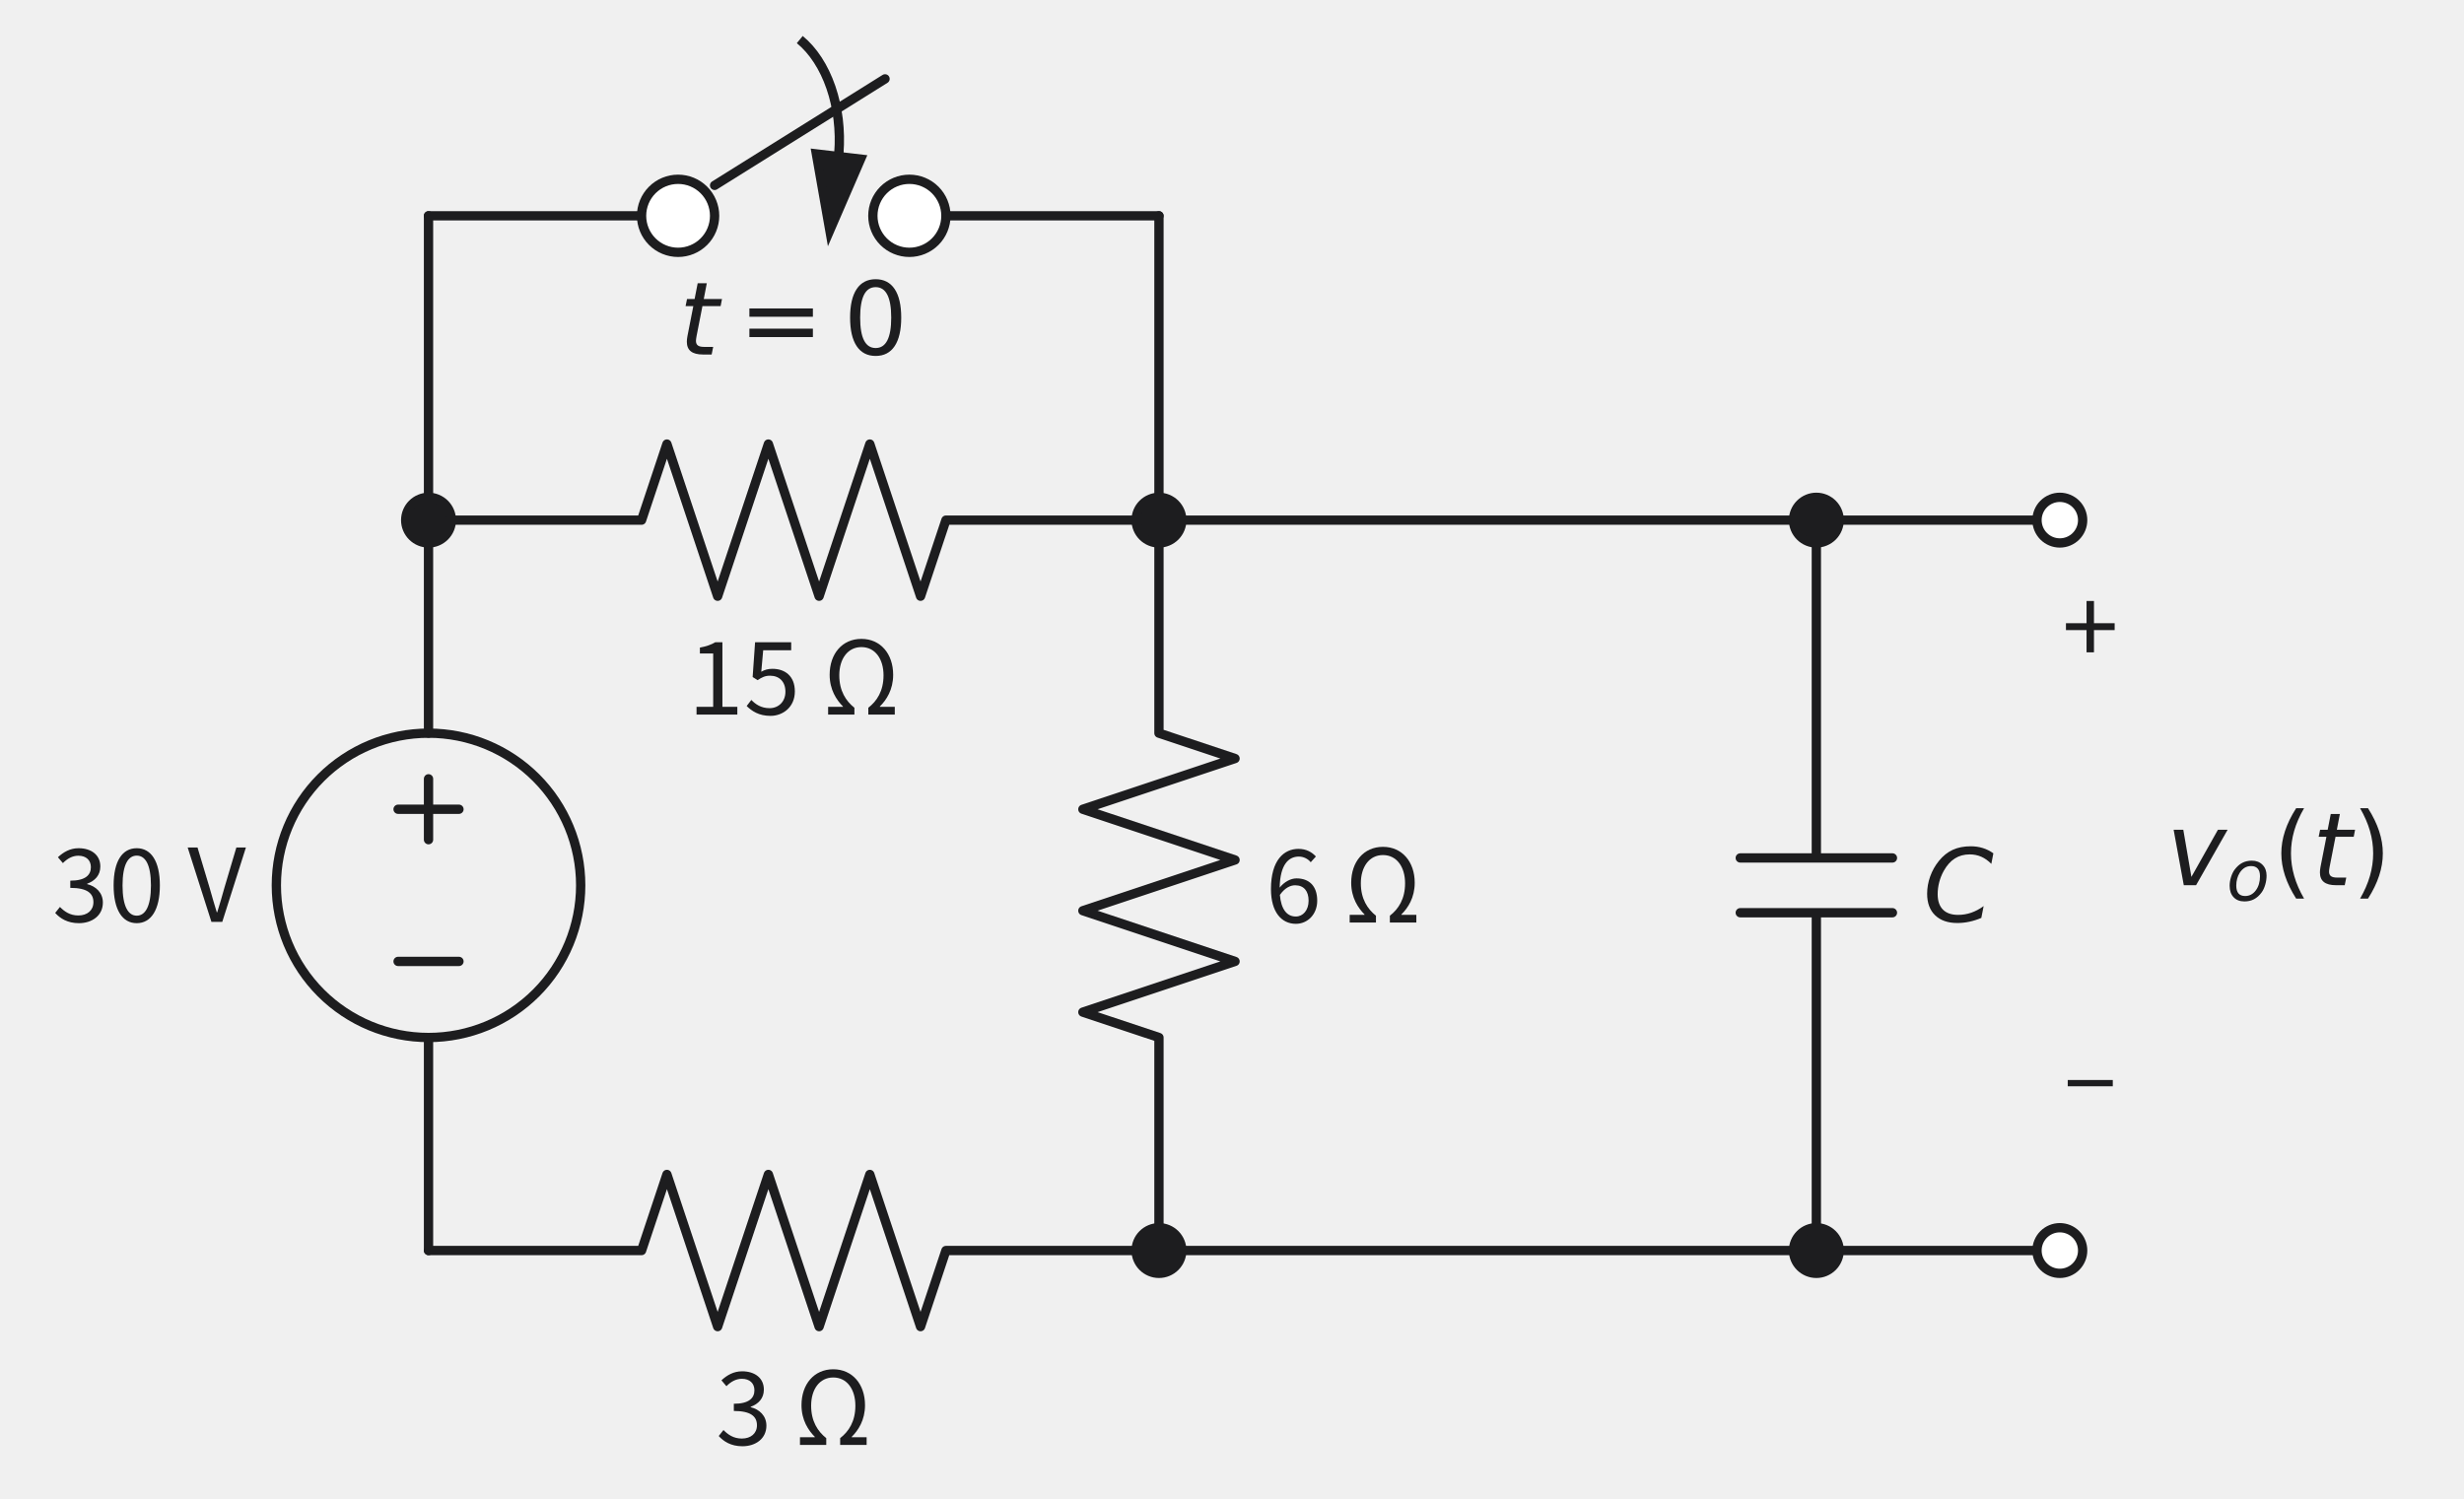
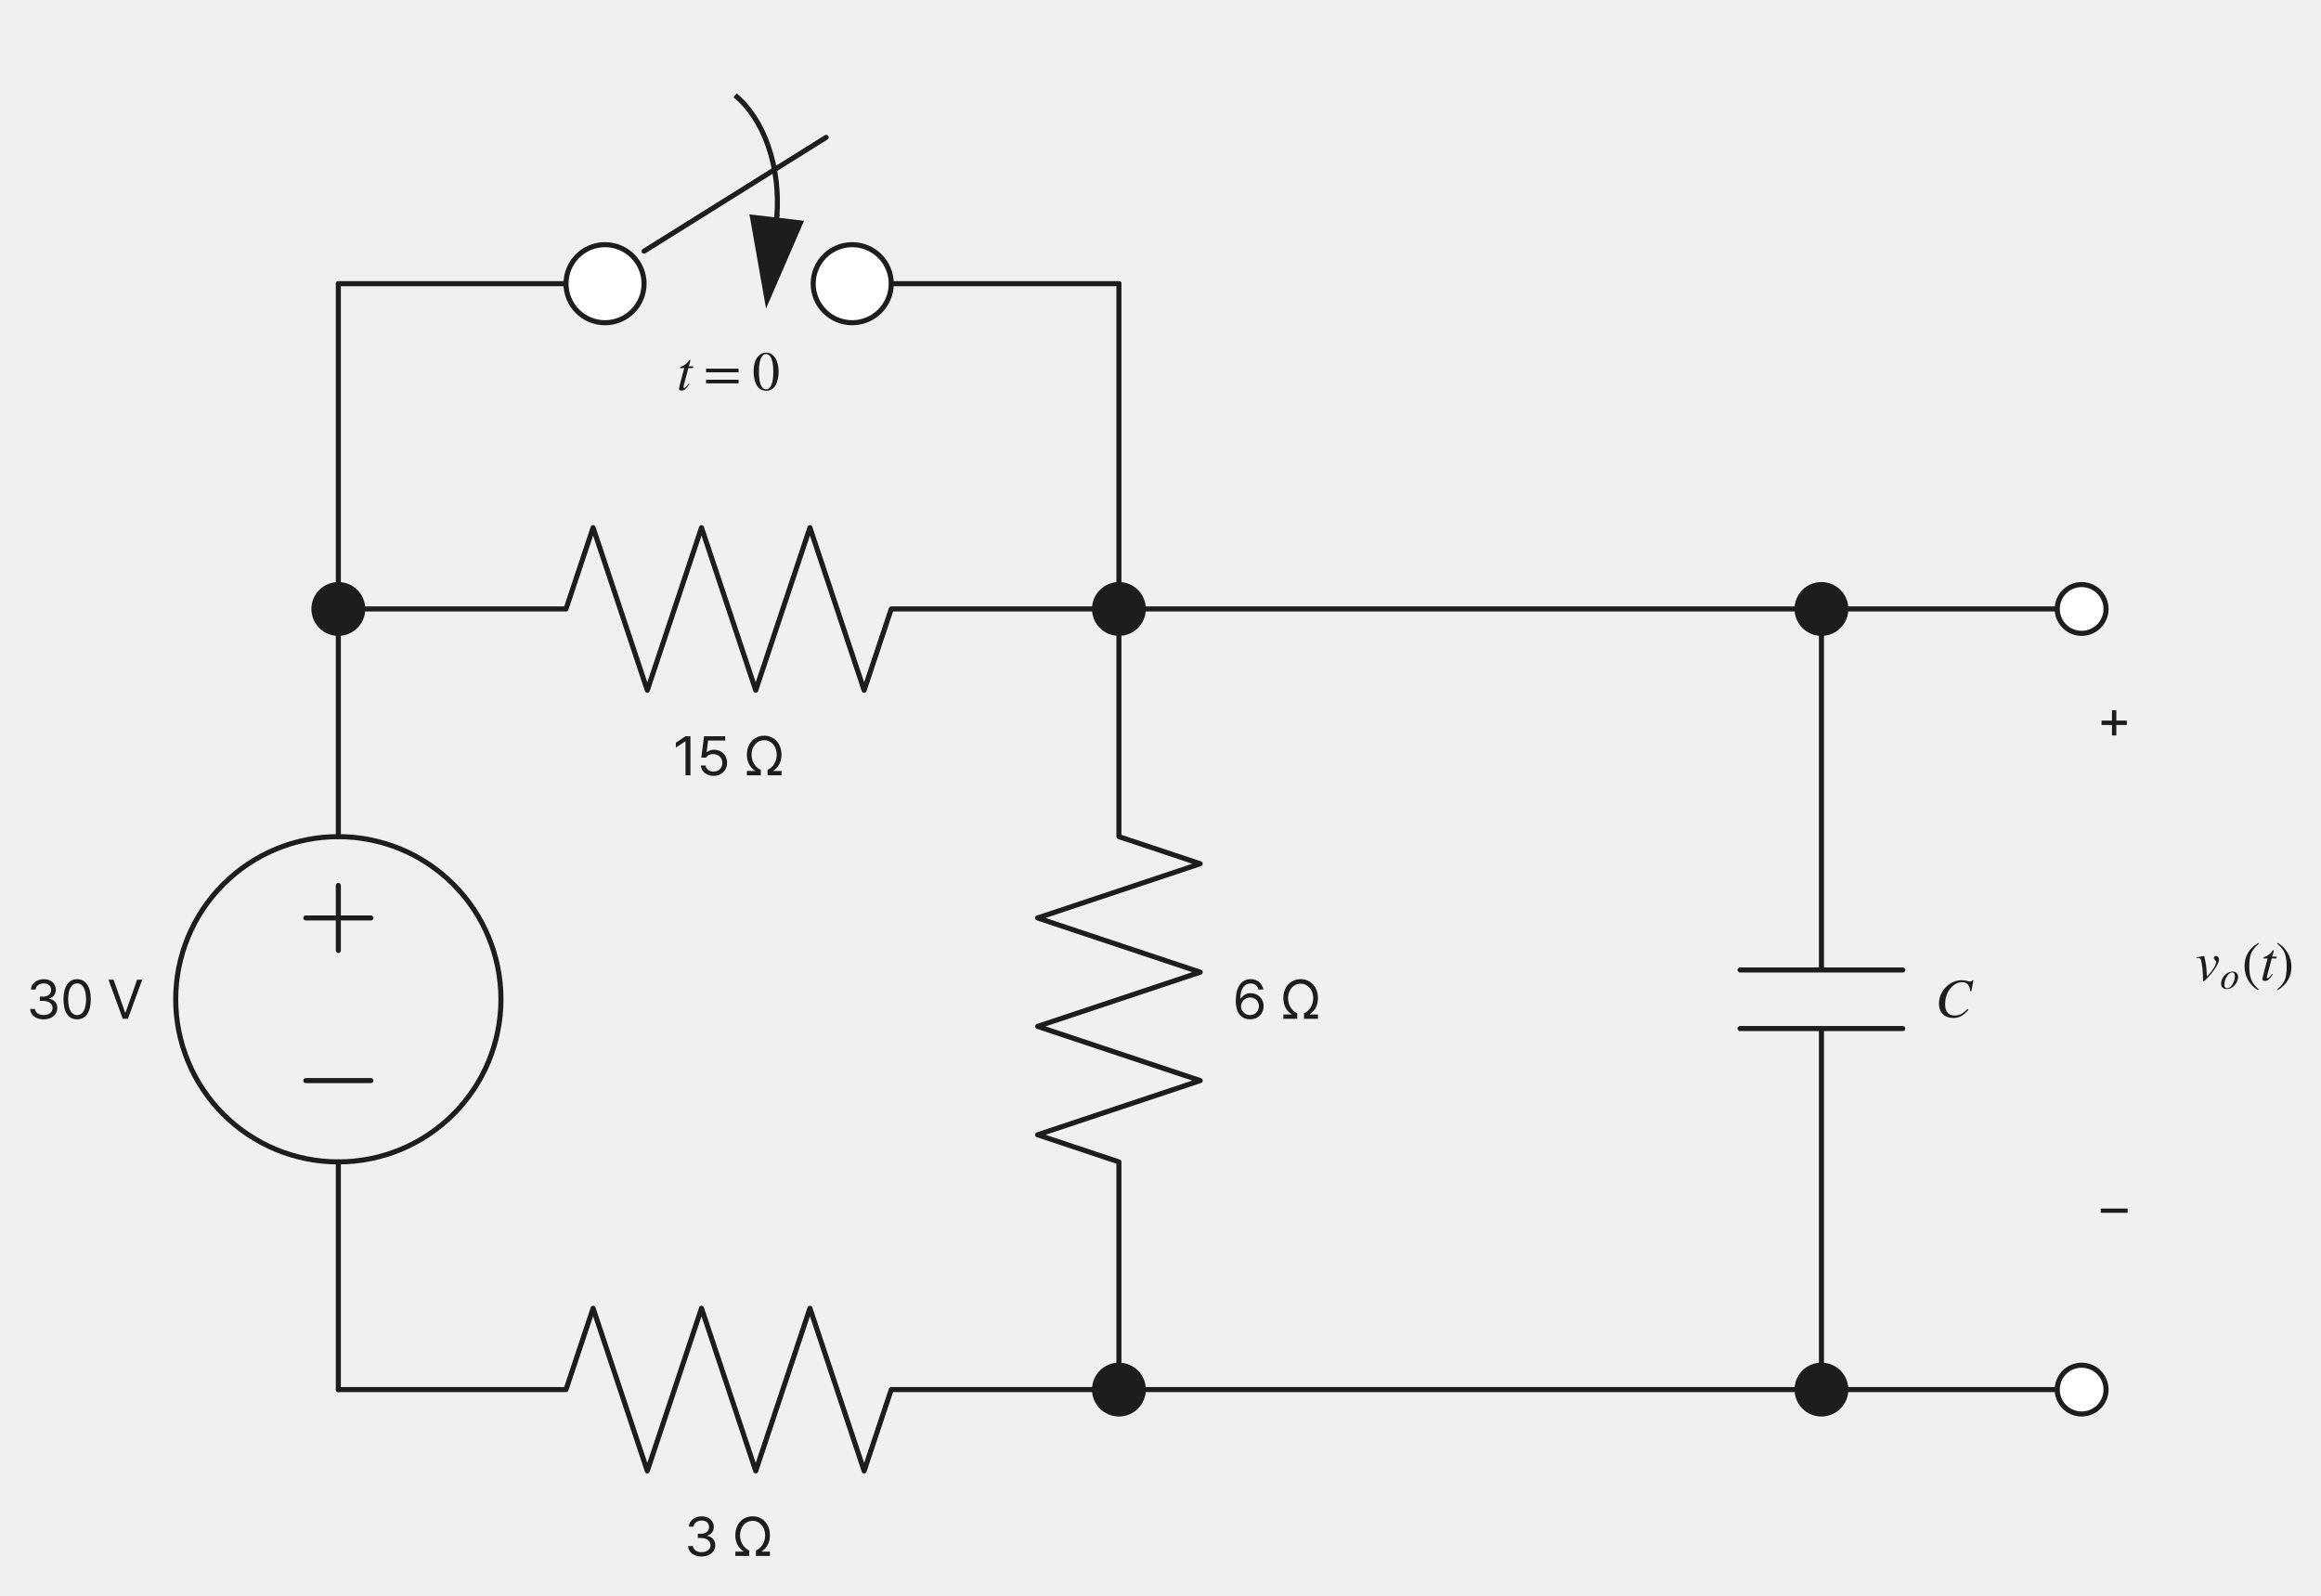
- <svg xmlns="http://www.w3.org/2000/svg" xmlns:xlink="http://www.w3.org/1999/xlink" width="291.456pt" height="177.209pt" viewBox="0 0 291.456 177.209" version="1.1">
+ <svg xmlns="http://www.w3.org/2000/svg" xmlns:xlink="http://www.w3.org/1999/xlink" width="503.69pt" height="346.323pt" viewBox="0 0 503.69 346.323" version="1.1">
  <defs>
    <style type="text/css">*{stroke-linejoin: round; stroke-linecap: butt}</style>
  </defs>
  <g id="figure_1">
    <g id="patch_1">
-       <path d="M 0 177.209  L 291.456 177.209  L 291.456 0  L 0 0  L 0 177.209  z " style="fill: none" />
+       <path d="M 0 346.323 L 503.69 346.323 L 503.69 0 L 0 0 L 0 346.323 z " style="fill: none" />
    </g>
    <g id="axes_1">
      <g id="patch_2">
-         <path d="M 50.688 122.729  C 55.462 122.729 60.04 120.833 63.416 117.457  C 66.791 114.082 68.688 109.503 68.688 104.729  C 68.688 99.955 66.791 95.377 63.416 92.001  C 60.04 88.626 55.462 86.729 50.688 86.729  C 45.914 86.729 41.336 88.626 37.96 92.001  C 34.585 95.377 32.688 99.955 32.688 104.729  C 32.688 109.503 34.585 114.082 37.96 117.457  C 41.336 120.833 45.914 122.729 50.688 122.729  L 50.688 122.729  z " clip-path="url(#pac865a6c4f)" style="fill: none; stroke: #1d1d1f; stroke-width: 1.1; stroke-linejoin: miter" />
+         <path d="M 73.422 252.136 C 82.782 252.136 91.759 248.418 98.377 241.8 C 104.995 235.182 108.714 226.204 108.714 216.845 C 108.714 207.486 104.995 198.508 98.377 191.89 C 91.759 185.272 82.782 181.553 73.422 181.553 C 64.063 181.553 55.085 185.272 48.467 191.89 C 41.849 198.508 38.131 207.486 38.131 216.845 C 38.131 226.204 41.849 235.182 48.467 241.8 C 55.085 248.418 64.063 252.136 73.422 252.136 L 73.422 252.136 z " clip-path="url(#pf7bd173796)" style="fill: none; stroke: #1d1d1f; stroke-width: 1.1; stroke-linejoin: miter" />
      </g>
      <g id="patch_3">
-         <path d="M 99.226 18.105  C 99.436 15.431 99.107 12.723 98.283 10.331  C 97.459 7.939 96.176 5.97 94.601 4.68  " clip-path="url(#pac865a6c4f)" style="fill: none; stroke: #1d1d1f; stroke-width: 1.1; stroke-linejoin: miter" />
+         <path d="M 168.588 47.007 C 168.999 41.764 168.355 36.454 166.739 31.764 C 165.123 27.074 162.608 23.215 159.519 20.685 " clip-path="url(#pf7bd173796)" style="fill: none; stroke: #1d1d1f; stroke-width: 1.1; stroke-linejoin: miter" />
      </g>
      <g id="patch_4">
-         <path d="M 98.134 27.401  L 96.503 18.148  L 99.167 18.461  L 99.209 18.103  L 99.244 18.107  L 99.202 18.465  L 101.866 18.778  z " clip-path="url(#pac865a6c4f)" style="fill: #1d1d1f; stroke: #1d1d1f; stroke-linejoin: miter" />
+         <path d="M 166.446 65.233 L 163.248 47.09 L 168.471 47.704 L 168.553 47.003 L 168.623 47.011 L 168.541 47.712 L 173.763 48.326 z " clip-path="url(#pf7bd173796)" style="fill: #1d1d1f; stroke: #1d1d1f; stroke-linejoin: miter" />
      </g>
      <g id="line2d_1">
-         <path d="M 50.688 147.929  L 50.688 122.729  L 50.688 122.729  M 50.688 86.729  L 50.688 86.729  L 50.688 61.529  " clip-path="url(#pac865a6c4f)" style="fill: none; stroke: #1d1d1f; stroke-width: 1.1; stroke-linecap: round" />
+         <path d="M 73.422 301.544 L 73.422 252.136 L 73.422 252.136 M 73.422 181.553 L 73.422 181.553 L 73.422 132.146 " clip-path="url(#pf7bd173796)" style="fill: none; stroke: #1d1d1f; stroke-width: 1.1; stroke-linecap: round" />
      </g>
      <g id="line2d_2">
-         <path d="M 54.288 113.729  L 47.088 113.729  " clip-path="url(#pac865a6c4f)" style="fill: none; stroke: #1d1d1f; stroke-width: 1.1; stroke-linecap: round" />
+         <path d="M 80.48 234.491 L 66.364 234.491 " clip-path="url(#pf7bd173796)" style="fill: none; stroke: #1d1d1f; stroke-width: 1.1; stroke-linecap: round" />
      </g>
      <g id="line2d_3">
-         <path d="M 50.688 99.329  L 50.688 92.129  " clip-path="url(#pac865a6c4f)" style="fill: none; stroke: #1d1d1f; stroke-width: 1.1; stroke-linecap: round" />
+         <path d="M 73.422 206.257 L 73.422 192.141 " clip-path="url(#pf7bd173796)" style="fill: none; stroke: #1d1d1f; stroke-width: 1.1; stroke-linecap: round" />
      </g>
      <g id="line2d_4">
-         <path d="M 54.288 95.729  L 47.088 95.729  " clip-path="url(#pac865a6c4f)" style="fill: none; stroke: #1d1d1f; stroke-width: 1.1; stroke-linecap: round" />
+         <path d="M 80.48 199.199 L 66.364 199.199 " clip-path="url(#pf7bd173796)" style="fill: none; stroke: #1d1d1f; stroke-width: 1.1; stroke-linecap: round" />
      </g>
      <g id="line2d_5">
-         <path d="M 50.688 61.529  L 75.888 61.529  L 78.888 52.529  L 84.888 70.529  L 90.888 52.529  L 96.888 70.529  L 102.888 52.529  L 108.888 70.529  L 111.888 61.529  L 137.088 61.529  " clip-path="url(#pac865a6c4f)" style="fill: none; stroke: #1d1d1f; stroke-width: 1.1; stroke-linecap: round" />
+         <path d="M 73.422 132.146 L 122.83 132.146 L 128.712 114.5 L 140.476 149.791 L 152.24 114.5 L 164.003 149.791 L 175.767 114.5 L 187.531 149.791 L 193.413 132.146 L 242.821 132.146 " clip-path="url(#pf7bd173796)" style="fill: none; stroke: #1d1d1f; stroke-width: 1.1; stroke-linecap: round" />
      </g>
      <g id="line2d_6">
-         <path d="M 50.688 61.529  L 50.688 43.529  L 50.688 25.529  " clip-path="url(#pac865a6c4f)" style="fill: none; stroke: #1d1d1f; stroke-width: 1.1; stroke-linecap: round" />
+         <path d="M 73.422 132.146 L 73.422 96.854 L 73.422 61.563 " clip-path="url(#pf7bd173796)" style="fill: none; stroke: #1d1d1f; stroke-width: 1.1; stroke-linecap: round" />
      </g>
      <g id="line2d_7">
-         <path d="M 50.688 25.529  L 75.888 25.529  M 84.528 21.929  L 104.688 9.329  M 111.888 25.529  L 137.088 25.529  " clip-path="url(#pac865a6c4f)" style="fill: none; stroke: #1d1d1f; stroke-width: 1.1; stroke-linecap: round" />
+         <path d="M 73.422 61.563 L 122.83 61.563 M 139.77 54.504 L 179.296 29.8 M 193.413 61.563 L 242.821 61.563 " clip-path="url(#pf7bd173796)" style="fill: none; stroke: #1d1d1f; stroke-width: 1.1; stroke-linecap: round" />
      </g>
      <g id="line2d_8">
-         <path d="M 137.088 25.529  L 137.088 43.529  L 137.088 61.529  " clip-path="url(#pac865a6c4f)" style="fill: none; stroke: #1d1d1f; stroke-width: 1.1; stroke-linecap: round" />
+         <path d="M 242.821 61.563 L 242.821 96.854 L 242.821 132.146 " clip-path="url(#pf7bd173796)" style="fill: none; stroke: #1d1d1f; stroke-width: 1.1; stroke-linecap: round" />
      </g>
      <g id="line2d_9">
-         <path d="M 137.088 61.529  L 137.088 86.729  L 146.088 89.729  L 128.088 95.729  L 146.088 101.729  L 128.088 107.729  L 146.088 113.729  L 128.088 119.729  L 137.088 122.729  L 137.088 147.929  " clip-path="url(#pac865a6c4f)" style="fill: none; stroke: #1d1d1f; stroke-width: 1.1; stroke-linecap: round" />
+         <path d="M 242.821 132.146 L 242.821 181.553 L 260.467 187.435 L 225.175 199.199 L 260.467 210.963 L 225.175 222.727 L 260.467 234.491 L 225.175 246.254 L 242.821 252.136 L 242.821 301.544 " clip-path="url(#pf7bd173796)" style="fill: none; stroke: #1d1d1f; stroke-width: 1.1; stroke-linecap: round" />
      </g>
      <g id="line2d_10">
-         <path d="M 137.088 61.529  L 175.968 61.529  L 214.848 61.529  " clip-path="url(#pac865a6c4f)" style="fill: none; stroke: #1d1d1f; stroke-width: 1.1; stroke-linecap: round" />
+         <path d="M 242.821 132.146 L 319.05 132.146 L 395.28 132.146 " clip-path="url(#pf7bd173796)" style="fill: none; stroke: #1d1d1f; stroke-width: 1.1; stroke-linecap: round" />
      </g>
      <g id="line2d_11">
-         <path d="M 214.848 61.529  L 214.848 101.489  M 223.848 101.489  L 205.848 101.489  M 223.848 107.969  L 205.848 107.969  M 214.848 107.969  L 214.848 147.929  " clip-path="url(#pac865a6c4f)" style="fill: none; stroke: #1d1d1f; stroke-width: 1.1; stroke-linecap: round" />
+         <path d="M 395.28 132.146 L 395.28 210.492 M 412.926 210.492 L 377.634 210.492 M 412.926 223.197 L 377.634 223.197 M 395.28 223.197 L 395.28 301.544 " clip-path="url(#pf7bd173796)" style="fill: none; stroke: #1d1d1f; stroke-width: 1.1; stroke-linecap: round" />
      </g>
      <g id="line2d_12">
-         <path d="M 50.688 147.929  L 75.888 147.929  L 78.888 138.929  L 84.888 156.929  L 90.888 138.929  L 96.888 156.929  L 102.888 138.929  L 108.888 156.929  L 111.888 147.929  L 137.088 147.929  " clip-path="url(#pac865a6c4f)" style="fill: none; stroke: #1d1d1f; stroke-width: 1.1; stroke-linecap: round" />
+         <path d="M 73.422 301.544 L 122.83 301.544 L 128.712 283.899 L 140.476 319.19 L 152.24 283.899 L 164.003 319.19 L 175.767 283.899 L 187.531 319.19 L 193.413 301.544 L 242.821 301.544 " clip-path="url(#pf7bd173796)" style="fill: none; stroke: #1d1d1f; stroke-width: 1.1; stroke-linecap: round" />
      </g>
      <g id="line2d_13">
-         <path d="M 137.088 147.929  L 175.968 147.929  L 214.848 147.929  " clip-path="url(#pac865a6c4f)" style="fill: none; stroke: #1d1d1f; stroke-width: 1.1; stroke-linecap: round" />
+         <path d="M 242.821 301.544 L 319.05 301.544 L 395.28 301.544 " clip-path="url(#pf7bd173796)" style="fill: none; stroke: #1d1d1f; stroke-width: 1.1; stroke-linecap: round" />
      </g>
      <g id="line2d_14">
-         <path d="M 214.848 61.529  L 229.248 61.529  L 243.648 61.529  " clip-path="url(#pac865a6c4f)" style="fill: none; stroke: #1d1d1f; stroke-width: 1.1; stroke-linecap: round" />
+         <path d="M 395.28 132.146 L 423.513 132.146 L 451.746 132.146 " clip-path="url(#pf7bd173796)" style="fill: none; stroke: #1d1d1f; stroke-width: 1.1; stroke-linecap: round" />
      </g>
      <g id="line2d_15">
-         <path d="M 214.848 147.929  L 229.248 147.929  L 243.648 147.929  " clip-path="url(#pac865a6c4f)" style="fill: none; stroke: #1d1d1f; stroke-width: 1.1; stroke-linecap: round" />
+         <path d="M 395.28 301.544 L 423.513 301.544 L 451.746 301.544 " clip-path="url(#pf7bd173796)" style="fill: none; stroke: #1d1d1f; stroke-width: 1.1; stroke-linecap: round" />
      </g>
      <g id="text_1">
-         <g style="fill: #1d1d1f" transform="translate(6.17925 109.0491) scale(0.12 -0.12)">
+         <g style="fill: #1d1d1f" transform="translate(5.76 221.0871) scale(0.12 -0.12)">
          <defs>
-             <path id="NotoSansCJKkr-Regular-f6b4" d="M 1683 -83  C 2522 -83 3194 403 3194 1216  C 3194 1843 2752 2246 2202 2381  L 2202 2406  C 2694 2586 3034 2938 3034 3494  C 3034 4224 2458 4646 1664 4646  C 1126 4646 710 4403 358 4077  L 672 3706  C 941 3981 1267 4173 1645 4173  C 2138 4173 2438 3891 2438 3450  C 2438 2970 2112 2598 1139 2598  L 1139 2144  C 2227 2144 2598 1786 2598 1242  C 2598 723 2208 403 1645 403  C 1114 403 762 659 486 941  L 186 563  C 493 224 954 -83 1683 -83  z " transform="scale(0.015625)" />
-             <path id="NotoSansCJKkr-Regular-f6b1" d="M 1779 -83  C 2688 -83 3238 768 3238 2298  C 3238 3821 2688 4646 1779 4646  C 864 4646 320 3827 320 2298  C 320 768 864 -83 1779 -83  z M 1779 390  C 1248 390 883 960 883 2298  C 883 3635 1248 4179 1779 4179  C 2310 4179 2675 3635 2675 2298  C 2675 960 2310 390 1779 390  z " transform="scale(0.015625)" />
-             <path id="NotoSansCJKkr-Regular-1" transform="scale(0.015625)" />
-             <path id="NotoSansCJKkr-Regular-37" d="M 1504 0  L 2189 0  L 3680 4691  L 3078 4691  L 2323 2150  C 2163 1600 2048 1152 1869 602  L 1843 602  C 1670 1152 1549 1600 1389 2150  L 627 4691  L 6 4691  L 1504 0  z " transform="scale(0.015625)" />
+             <path id="Pretendard-Regular-32cc" d="M 1988 -63 C 2888 -63 3569 488 3563 1231 C 3569 1806 3206 2225 2619 2319 L 2619 2350 C 3094 2481 3394 2863 3388 3375 C 3394 4025 2869 4588 2006 4588 C 1200 4588 538 4106 506 3388 L 1050 3388 C 1075 3831 1519 4100 2000 4100 C 2513 4100 2844 3794 2844 3344 C 2844 2875 2463 2569 1913 2569 L 1544 2569 L 1544 2075 L 1913 2075 C 2619 2075 3013 1725 3013 1231 C 3013 763 2575 438 1981 438 C 1444 438 1013 706 981 1138 L 413 1138 C 444 419 1088 -63 1988 -63 z " transform="scale(0.015625)" />
+             <path id="Pretendard-Regular-32c9" d="M 1906 -63 C 2906 -63 3488 781 3488 2263 C 3488 3731 2900 4588 1906 4588 C 913 4588 325 3731 325 2263 C 325 781 900 -63 1906 -63 z M 1906 438 C 1250 438 869 1094 869 2263 C 869 3431 1256 4100 1906 4100 C 2556 4100 2938 3431 2938 2263 C 2938 1094 2556 438 1906 438 z " transform="scale(0.015625)" />
+             <path id="Pretendard-Regular-2" transform="scale(0.015625)" />
+             <path id="Pretendard-Regular-120" d="M 706 4525 L 113 4525 L 1769 0 L 2363 0 L 4019 4525 L 3425 4525 L 2088 731 L 2038 731 L 706 4525 z " transform="scale(0.015625)" />
          </defs>
-           <use xlink:href="#NotoSansCJKkr-Regular-f6b4" />
-           <use xlink:href="#NotoSansCJKkr-Regular-f6b1" transform="translate(55.5 0)" />
-           <use xlink:href="#NotoSansCJKkr-Regular-1" transform="translate(111 0)" />
-           <use xlink:href="#NotoSansCJKkr-Regular-37" transform="translate(133.4062 0)" />
+           <use xlink:href="#Pretendard-Regular-32cc" />
+           <use xlink:href="#Pretendard-Regular-32c9" transform="translate(61.71875 0)" />
+           <use xlink:href="#Pretendard-Regular-2" transform="translate(121.2969 0)" />
+           <use xlink:href="#Pretendard-Regular-120" transform="translate(146.3906 0)" />
        </g>
      </g>
      <g id="text_2">
-         <g style="fill: #1d1d1f" transform="translate(81.33581 84.52691) scale(0.12 -0.12)">
+         <g style="fill: #1d1d1f" transform="translate(146.04 168.2489) scale(0.12 -0.12)">
          <defs>
-             <path id="NotoSansCJKkr-Regular-f6b2" d="M 563 0  L 3136 0  L 3136 486  L 2195 486  L 2195 4563  L 1747 4563  C 1491 4410 1190 4301 774 4224  L 774 3853  L 1613 3853  L 1613 486  L 563 486  L 563 0  z " transform="scale(0.015625)" />
-             <path id="NotoSansCJKkr-Regular-f6b6" d="M 1677 -83  C 2464 -83 3213 474 3213 1459  C 3213 2445 2573 2886 1798 2886  C 1517 2886 1306 2822 1094 2701  L 1216 4058  L 2982 4058  L 2982 4563  L 704 4563  L 550 2368  L 864 2170  C 1133 2349 1331 2451 1645 2451  C 2234 2451 2618 2074 2618 1440  C 2618 806 2176 403 1619 403  C 1075 403 730 653 467 922  L 173 538  C 493 224 941 -83 1677 -83  z " transform="scale(0.015625)" />
-             <path id="NotoSansCJKkr-Regular-118" d="M 326 0  L 1984 0  L 1984 429  C 1453 851 1030 1485 1030 2477  C 1030 3494 1549 4256 2426 4256  C 3302 4256 3821 3494 3821 2477  C 3821 1485 3405 851 2861 429  L 2861 0  L 4531 0  L 4531 486  L 3590 486  L 3590 512  C 4000 915 4429 1562 4429 2509  C 4429 3827 3635 4774 2426 4774  C 1210 4774 422 3827 422 2509  C 422 1562 858 915 1261 512  L 1261 486  L 326 486  L 326 0  z " transform="scale(0.015625)" />
+             <path id="Pretendard-Regular-32ca" d="M 2025 4525 L 1456 4525 L 331 3775 L 331 3206 L 1431 3938 L 1456 3938 L 1456 0 L 2025 0 L 2025 4525 z " transform="scale(0.015625)" />
+             <path id="Pretendard-Regular-32ce" d="M 1900 -63 C 2800 -63 3463 569 3463 1444 C 3463 2325 2825 2963 1963 2963 C 1644 2963 1338 2856 1138 2700 L 1094 2700 L 1263 4025 L 3244 4025 L 3244 4525 L 794 4525 L 475 2050 L 1019 2050 C 1188 2344 1481 2463 1863 2456 C 2469 2450 2913 2019 2913 1431 C 2913 863 2488 431 1900 431 C 1413 431 1019 731 975 1138 L 431 1138 C 463 444 1081 -63 1900 -63 z " transform="scale(0.015625)" />
+             <path id="Pretendard-Regular-496" d="M 325 0 L 1938 0 L 1938 631 C 1363 881 869 1550 869 2388 C 869 3325 1475 4063 2331 4063 C 3175 4063 3781 3325 3781 2388 C 3781 1550 3294 881 2713 631 L 2713 0 L 4331 0 L 4331 500 L 3388 500 L 3388 538 C 3969 913 4331 1538 4331 2394 C 4331 3675 3494 4588 2331 4588 C 1156 4588 325 3675 325 2394 C 325 1538 688 913 1263 538 L 1263 500 L 325 500 L 325 0 z " transform="scale(0.015625)" />
          </defs>
-           <use xlink:href="#NotoSansCJKkr-Regular-f6b2" />
-           <use xlink:href="#NotoSansCJKkr-Regular-f6b6" transform="translate(55.5 0)" />
-           <use xlink:href="#NotoSansCJKkr-Regular-1" transform="translate(111 0)" />
-           <use xlink:href="#NotoSansCJKkr-Regular-118" transform="translate(133.4062 0)" />
+           <use xlink:href="#Pretendard-Regular-32ca" />
+           <use xlink:href="#Pretendard-Regular-32ce" transform="translate(43.84375 0)" />
+           <use xlink:href="#Pretendard-Regular-2" transform="translate(103.5156 0)" />
+           <use xlink:href="#Pretendard-Regular-496" transform="translate(128.6094 0)" />
        </g>
      </g>
      <g id="patch_5">
-         <path d="M 80.208 29.849  C 81.354 29.849 82.453 29.394 83.263 28.584  C 84.073 27.774 84.528 26.675 84.528 25.529  C 84.528 24.383 84.073 23.285 83.263 22.474  C 82.453 21.664 81.354 21.209 80.208 21.209  C 79.062 21.209 77.963 21.664 77.153 22.474  C 76.343 23.285 75.888 24.383 75.888 25.529  C 75.888 26.675 76.343 27.774 77.153 28.584  C 77.963 29.394 79.062 29.849 80.208 29.849  z " clip-path="url(#pac865a6c4f)" style="fill: #ffffff; stroke: #1d1d1f; stroke-width: 1.1; stroke-linejoin: miter" />
+         <path d="M 131.3 70.033 C 133.546 70.033 135.701 69.14 137.289 67.552 C 138.878 65.963 139.77 63.809 139.77 61.563 C 139.77 59.316 138.878 57.162 137.289 55.574 C 135.701 53.985 133.546 53.093 131.3 53.093 C 129.054 53.093 126.899 53.985 125.311 55.574 C 123.723 57.162 122.83 59.316 122.83 61.563 C 122.83 63.809 123.723 65.963 125.311 67.552 C 126.899 69.14 129.054 70.033 131.3 70.033 z " clip-path="url(#pf7bd173796)" style="fill: #ffffff; stroke: #1d1d1f; stroke-width: 1.1; stroke-linejoin: miter" />
      </g>
      <g id="patch_6">
-         <path d="M 107.568 29.849  C 108.714 29.849 109.813 29.394 110.623 28.584  C 111.433 27.774 111.888 26.675 111.888 25.529  C 111.888 24.383 111.433 23.285 110.623 22.474  C 109.813 21.664 108.714 21.209 107.568 21.209  C 106.422 21.209 105.323 21.664 104.513 22.474  C 103.703 23.285 103.248 24.383 103.248 25.529  C 103.248 26.675 103.703 27.774 104.513 28.584  C 105.323 29.394 106.422 29.849 107.568 29.849  z " clip-path="url(#pac865a6c4f)" style="fill: #ffffff; stroke: #1d1d1f; stroke-width: 1.1; stroke-linejoin: miter" />
+         <path d="M 184.943 70.033 C 187.189 70.033 189.344 69.14 190.932 67.552 C 192.521 65.963 193.413 63.809 193.413 61.563 C 193.413 59.316 192.521 57.162 190.932 55.574 C 189.344 53.985 187.189 53.093 184.943 53.093 C 182.697 53.093 180.542 53.985 178.954 55.574 C 177.366 57.162 176.473 59.316 176.473 61.563 C 176.473 63.809 177.366 65.963 178.954 67.552 C 180.542 69.14 182.697 70.033 184.943 70.033 z " clip-path="url(#pf7bd173796)" style="fill: #ffffff; stroke: #1d1d1f; stroke-width: 1.1; stroke-linejoin: miter" />
      </g>
      <g id="text_3">
-         <g style="fill: #1d1d1f" transform="translate(80.328 42.02909) scale(0.12 -0.12)">
+         <g style="fill: #1d1d1f" transform="translate(146.9016 84.67899) scale(0.12 -0.12)">
          <defs>
-             <path id="DejaVuSans-Oblique-57" d="M 2706 3500  L 2619 3053  L 1472 3053  L 1100 1153  Q 1081 1047 1072 975  Q 1063 903 1063 863  Q 1063 663 1183 572  Q 1303 481 1569 481  L 2150 481  L 2053 0  L 1503 0  Q 991 0 739 200  Q 488 400 488 806  Q 488 878 497 964  Q 506 1050 525 1153  L 897 3053  L 409 3053  L 500 3500  L 978 3500  L 1172 4494  L 1747 4494  L 1556 3500  L 2706 3500  z " transform="scale(0.015625)" />
-             <path id="DejaVuSans-20" d="M 678 2906  L 4684 2906  L 4684 2381  L 678 2381  L 678 2906  z M 678 1631  L 4684 1631  L 4684 1100  L 678 1100  L 678 1631  z " transform="scale(0.015625)" />
-             <path id="DejaVuSans-13" d="M 2034 4250  Q 1547 4250 1301 3770  Q 1056 3291 1056 2328  Q 1056 1369 1301 889  Q 1547 409 2034 409  Q 2525 409 2770 889  Q 3016 1369 3016 2328  Q 3016 3291 2770 3770  Q 2525 4250 2034 4250  z M 2034 4750  Q 2819 4750 3233 4129  Q 3647 3509 3647 2328  Q 3647 1150 3233 529  Q 2819 -91 2034 -91  Q 1250 -91 836 529  Q 422 1150 422 2328  Q 422 3509 836 4129  Q 1250 4750 2034 4750  z " transform="scale(0.015625)" />
+             <path id="STIXGeneral-Italic-57" d="M 1894 2739 L 1862 2534 L 1325 2534 L 768 435 Q 755 384 755 346 Q 755 243 851 243 Q 928 243 1030 342 Q 1133 442 1370 749 L 1453 704 Q 1158 256 969 93 Q 781 -70 538 -70 Q 243 -70 243 166 Q 243 230 346 640 L 845 2534 L 365 2534 L 358 2573 Q 358 2688 570 2733 Q 730 2771 992 2979 Q 1254 3187 1421 3437 Q 1459 3494 1510 3494 Q 1568 3494 1568 3443 Q 1568 3411 1562 3398 L 1382 2739 L 1894 2739 z " transform="scale(0.015625)" />
+             <path id="STIXGeneral-Regular-20" d="M 4077 2048 L 307 2048 L 307 2470 L 4077 2470 L 4077 2048 z M 4077 768 L 307 768 L 307 1190 L 4077 1190 L 4077 768 z " transform="scale(0.015625)" />
+             <path id="STIXGeneral-Regular-13" d="M 3046 2112 Q 3046 1683 2963 1302 Q 2880 922 2717 602 Q 2554 282 2266 96 Q 1978 -90 1600 -90 Q 1210 -90 915 108 Q 621 307 461 640 Q 301 973 227 1350 Q 154 1728 154 2150 Q 154 2746 301 3222 Q 448 3699 790 4012 Q 1133 4326 1626 4326 Q 2253 4326 2649 3712 Q 3046 3098 3046 2112 z M 2432 2080 Q 2432 3091 2217 3625 Q 2003 4160 1587 4160 Q 1190 4160 979 3622 Q 768 3085 768 2106 Q 768 1120 979 598 Q 1190 77 1600 77 Q 2003 77 2217 598 Q 2432 1120 2432 2080 z " transform="scale(0.015625)" />
          </defs>
-           <use xlink:href="#DejaVuSans-Oblique-57" transform="translate(0 0.78125)" />
-           <use xlink:href="#DejaVuSans-20" transform="translate(58.69141 0.78125)" />
-           <use xlink:href="#DejaVuSans-13" transform="translate(161.9629 0.78125)" />
+           <use xlink:href="#STIXGeneral-Italic-57" transform="translate(0 0.40625)" />
+           <use xlink:href="#STIXGeneral-Regular-20" transform="translate(47.79997 0.40625)" />
+           <use xlink:href="#STIXGeneral-Regular-13" transform="translate(136.2999 0.40625)" />
        </g>
      </g>
      <g id="text_4">
-         <g style="fill: #1d1d1f" transform="translate(149.688 109.1269) scale(0.12 -0.12)">
+         <g style="fill: #1d1d1f" transform="translate(267.525 221.0815) scale(0.12 -0.12)">
          <defs>
-             <path id="NotoSansCJKkr-Regular-f6b7" d="M 1920 -83  C 2650 -83 3264 506 3264 1376  C 3264 2310 2752 2784 1958 2784  C 1594 2784 1184 2566 896 2202  C 922 3661 1459 4160 2106 4160  C 2394 4160 2675 4026 2854 3802  L 3181 4166  C 2925 4442 2573 4646 2080 4646  C 1171 4646 346 3942 346 2112  C 346 646 1018 -83 1920 -83  z M 909 1741  C 1222 2189 1574 2349 1869 2349  C 2432 2349 2720 1971 2720 1376  C 2720 774 2368 378 1914 378  C 1338 378 986 851 909 1741  z " transform="scale(0.015625)" />
+             <path id="Pretendard-Regular-32cf" d="M 2000 -63 C 2950 -69 3575 613 3575 1463 C 3575 2338 2906 2963 2100 2963 C 1613 2963 1200 2738 938 2363 L 881 2363 C 881 3450 1325 4088 2069 4088 C 2575 4088 2875 3788 2981 3388 L 3538 3388 C 3419 4100 2863 4588 2069 4588 C 1006 4588 350 3688 350 2088 C 350 413 1213 -50 2000 -63 z M 2000 431 C 1394 431 956 919 956 1450 C 963 1988 1419 2469 2013 2469 C 2606 2469 3025 2013 3031 1456 C 3025 894 2588 431 2000 431 z " transform="scale(0.015625)" />
          </defs>
-           <use xlink:href="#NotoSansCJKkr-Regular-f6b7" />
-           <use xlink:href="#NotoSansCJKkr-Regular-1" transform="translate(55.5 0)" />
-           <use xlink:href="#NotoSansCJKkr-Regular-118" transform="translate(77.90625 0)" />
+           <use xlink:href="#Pretendard-Regular-32cf" />
+           <use xlink:href="#Pretendard-Regular-2" transform="translate(61.32812 0)" />
+           <use xlink:href="#Pretendard-Regular-496" transform="translate(86.42188 0)" />
        </g>
      </g>
      <g id="text_5">
-         <g style="fill: #1d1d1f" transform="translate(227.448 109.1091) scale(0.12 -0.12)">
+         <g style="fill: #1d1d1f" transform="translate(419.9839 220.7449) scale(0.12 -0.12)">
          <defs>
-             <path id="DejaVuSans-Oblique-26" d="M 4447 4306  L 4319 3641  Q 4019 3944 3683 4091  Q 3347 4238 2956 4238  Q 2422 4238 2017 3981  Q 1613 3725 1319 3200  Q 1131 2863 1032 2486  Q 934 2109 934 1728  Q 934 1091 1264 756  Q 1594 422 2222 422  Q 2656 422 3056 561  Q 3456 700 3834 978  L 3688 231  Q 3316 72 2936 -9  Q 2556 -91 2175 -91  Q 1278 -91 773 396  Q 269 884 269 1753  Q 269 2309 461 2846  Q 653 3384 1013 3828  Q 1394 4300 1883 4525  Q 2372 4750 3022 4750  Q 3422 4750 3780 4639  Q 4138 4528 4447 4306  z " transform="scale(0.015625)" />
+             <path id="STIXGeneral-Italic-26" d="M 4410 4250 L 4173 2970 L 4058 2989 Q 3942 4032 3104 4032 Q 2406 4032 1830 3411 Q 1491 3053 1315 2541 Q 1139 2029 1139 1485 Q 1139 173 2259 173 Q 2656 173 2985 339 Q 3315 506 3725 934 L 3840 838 Q 3411 333 2998 109 Q 2586 -115 2093 -115 Q 1344 -115 883 329 Q 422 774 422 1555 Q 422 2214 748 2812 Q 1075 3411 1619 3795 Q 2272 4262 3021 4262 Q 3462 4262 3770 4154 Q 3898 4109 4032 4109 Q 4205 4109 4275 4250 L 4410 4250 z " transform="scale(0.015625)" />
          </defs>
-           <use xlink:href="#DejaVuSans-Oblique-26" transform="translate(0 0.78125)" />
+           <use xlink:href="#STIXGeneral-Italic-26" transform="translate(0 0.40625)" />
        </g>
      </g>
      <g id="text_6">
-         <g style="fill: #1d1d1f" transform="translate(84.66581 170.9269) scale(0.12 -0.12)">
-           <use xlink:href="#NotoSansCJKkr-Regular-f6b4" />
-           <use xlink:href="#NotoSansCJKkr-Regular-1" transform="translate(55.5 0)" />
-           <use xlink:href="#NotoSansCJKkr-Regular-118" transform="translate(77.90625 0)" />
+         <g style="fill: #1d1d1f" transform="translate(148.5478 337.6477) scale(0.12 -0.12)">
+           <use xlink:href="#Pretendard-Regular-32cc" />
+           <use xlink:href="#Pretendard-Regular-2" transform="translate(61.71875 0)" />
+           <use xlink:href="#Pretendard-Regular-496" transform="translate(86.8125 0)" />
        </g>
      </g>
      <g id="text_7">
-         <g style="fill: #1d1d1f" transform="translate(243.918 78.55691) scale(0.12 -0.12)">
+         <g style="fill: #1d1d1f" transform="translate(455.0423 160.1654) scale(0.12 -0.12)">
          <defs>
-             <path id="NotoSansCJKkr-Regular-c" d="M 1542 742  L 2010 742  L 2010 2144  L 3315 2144  L 3315 2579  L 2010 2579  L 2010 3981  L 1542 3981  L 1542 2579  L 243 2579  L 243 2144  L 1542 2144  L 1542 742  z " transform="scale(0.015625)" />
+             <path id="Pretendard-Regular-360c" d="M 1750 306 L 2256 306 L 2256 1519 L 3469 1519 L 3469 2025 L 2256 2025 L 2256 3231 L 1750 3231 L 1750 2025 L 544 2025 L 544 1519 L 1750 1519 L 1750 306 z " transform="scale(0.015625)" />
          </defs>
-           <use xlink:href="#NotoSansCJKkr-Regular-c" />
+           <use xlink:href="#Pretendard-Regular-360c" />
        </g>
      </g>
      <g id="text_8">
-         <g style="fill: #1d1d1f" transform="translate(244.0324 131.5013) scale(0.12 -0.12)">
+         <g style="fill: #1d1d1f" transform="translate(455.9798 266.3509) scale(0.12 -0.12)">
          <defs>
-             <path id="NotoSansCJKkr-Regular-2d1" d="M 294 1600  L 3136 1600  L 3136 1997  L 294 1997  L 294 1600  z " transform="scale(0.015625)" />
+             <path id="Pretendard-Regular-33bb" d="M 3063 2181 L -50 2181 L -50 1688 L 3063 1688 L 3063 2181 z " transform="scale(0.015625)" />
          </defs>
-           <use xlink:href="#NotoSansCJKkr-Regular-2d1" />
+           <use xlink:href="#Pretendard-Regular-33bb" />
        </g>
      </g>
      <g id="text_9">
-         <g style="fill: #1d1d1f" transform="translate(256.248 104.7291) scale(0.12 -0.12)">
+         <g style="fill: #1d1d1f" transform="translate(476.4502 212.7866) scale(0.12 -0.12)">
          <defs>
-             <path id="DejaVuSans-Oblique-59" d="M 459 3500  L 1069 3500  L 1581 525  L 3256 3500  L 3866 3500  L 1875 0  L 1100 0  L 459 3500  z " transform="scale(0.015625)" />
-             <path id="DejaVuSans-Oblique-52" d="M 1625 -91  Q 1009 -91 651 289  Q 294 669 294 1325  Q 294 1706 417 2101  Q 541 2497 738 2766  Q 1047 3184 1428 3384  Q 1809 3584 2291 3584  Q 2888 3584 3255 3212  Q 3622 2841 3622 2241  Q 3622 1825 3500 1412  Q 3378 1000 3181 728  Q 2875 309 2494 109  Q 2113 -91 1625 -91  z M 891 1344  Q 891 869 1089 633  Q 1288 397 1691 397  Q 2269 397 2648 901  Q 3028 1406 3028 2181  Q 3028 2634 2825 2865  Q 2622 3097 2228 3097  Q 1903 3097 1650 2945  Q 1397 2794 1197 2484  Q 1050 2253 970 1956  Q 891 1659 891 1344  z " transform="scale(0.015625)" />
-             <path id="DejaVuSans-b" d="M 1984 4856  Q 1566 4138 1362 3434  Q 1159 2731 1159 2009  Q 1159 1288 1364 580  Q 1569 -128 1984 -844  L 1484 -844  Q 1016 -109 783 600  Q 550 1309 550 2009  Q 550 2706 781 3412  Q 1013 4119 1484 4856  L 1984 4856  z " transform="scale(0.015625)" />
-             <path id="DejaVuSans-c" d="M 513 4856  L 1013 4856  Q 1481 4119 1714 3412  Q 1947 2706 1947 2009  Q 1947 1309 1714 600  Q 1481 -109 1013 -844  L 513 -844  Q 928 -128 1133 580  Q 1338 1288 1338 2009  Q 1338 2731 1133 3434  Q 928 4138 513 4856  z " transform="scale(0.015625)" />
+             <path id="STIXGeneral-Italic-59" d="M 1325 448 L 1523 653 Q 1869 1005 2134 1456 Q 2400 1907 2400 2131 Q 2400 2208 2285 2317 Q 2125 2458 2125 2605 Q 2125 2701 2195 2761 Q 2266 2822 2368 2822 Q 2522 2822 2624 2704 Q 2726 2586 2726 2445 Q 2726 2074 2323 1453 Q 1971 909 1562 474 Q 1504 416 1421 326 Q 1338 237 1299 192 Q 1261 147 1200 86 Q 1139 26 1110 -3 Q 1082 -32 1043 -64 Q 1005 -96 979 -105 Q 954 -115 928 -115 Q 870 -115 870 58 L 870 211 Q 870 1094 717 1990 Q 653 2355 579 2470 Q 506 2586 326 2586 Q 198 2586 128 2579 L 128 2662 Q 480 2720 845 2797 Q 915 2822 973 2822 Q 1011 2822 1033 2739 Q 1056 2656 1165 2093 Q 1280 1510 1325 448 z " transform="scale(0.015625)" />
+             <path id="STIXGeneral-Italic-52" d="M 2995 1926 Q 2995 1562 2812 1168 Q 2630 774 2317 461 Q 1786 -70 1114 -70 Q 666 -70 419 163 Q 173 397 173 819 Q 173 1350 496 1856 Q 819 2362 1325 2630 Q 1683 2822 2093 2822 Q 2490 2822 2742 2582 Q 2995 2342 2995 1926 z M 2458 2086 Q 2458 2374 2336 2531 Q 2214 2688 2003 2688 Q 1574 2688 1184 2106 Q 710 1382 710 646 Q 710 365 844 214 Q 979 64 1210 64 Q 1600 64 1984 595 Q 2202 890 2330 1302 Q 2458 1715 2458 2086 z " transform="scale(0.015625)" />
+             <path id="STIXGeneral-Regular-b" d="M 1946 -1030 L 1869 -1133 Q 1126 -710 716 32 Q 307 774 307 1613 Q 307 3386 1888 4326 L 1946 4224 Q 1293 3667 1075 3126 Q 858 2586 858 1632 Q 858 685 1082 96 Q 1306 -493 1946 -1030 z " transform="scale(0.015625)" />
+             <path id="STIXGeneral-Regular-c" d="M 186 4224 L 262 4326 Q 992 3891 1408 3148 Q 1824 2406 1824 1581 Q 1824 -166 243 -1133 L 186 -1030 Q 845 -486 1059 54 Q 1274 595 1274 1562 Q 1274 2534 1059 3120 Q 845 3706 186 4224 z " transform="scale(0.015625)" />
          </defs>
-           <use xlink:href="#DejaVuSans-Oblique-59" transform="translate(0 0.125)" />
-           <use xlink:href="#DejaVuSans-Oblique-52" transform="translate(59.17969 -14.87495) scale(0.7)" />
-           <use xlink:href="#DejaVuSans-b" transform="translate(104.7412 0.125)" />
-           <use xlink:href="#DejaVuSans-Oblique-57" transform="translate(143.7549 0.125)" />
-           <use xlink:href="#DejaVuSans-c" transform="translate(182.9639 0.125)" />
+           <use xlink:href="#STIXGeneral-Italic-59" transform="translate(0 0.40625)" />
+           <use xlink:href="#STIXGeneral-Italic-52" transform="translate(44.39996 -14.59375) scale(0.7)" />
+           <use xlink:href="#STIXGeneral-Regular-b" transform="translate(83.89993 0.40625)" />
+           <use xlink:href="#STIXGeneral-Italic-57" transform="translate(117.1999 0.40625)" />
+           <use xlink:href="#STIXGeneral-Regular-c" transform="translate(144.9999 0.40625)" />
        </g>
      </g>
      <g id="patch_7">
-         <path d="M 50.688 64.229  C 51.404 64.229 52.091 63.945 52.597 63.438  C 53.104 62.932 53.388 62.245 53.388 61.529  C 53.388 60.813 53.104 60.126 52.597 59.62  C 52.091 59.114 51.404 58.829 50.688 58.829  C 49.972 58.829 49.285 59.114 48.779 59.62  C 48.272 60.126 47.988 60.813 47.988 61.529  C 47.988 62.245 48.272 62.932 48.779 63.438  C 49.285 63.945 49.972 64.229 50.688 64.229  z " clip-path="url(#pac865a6c4f)" style="fill: #1d1d1f; stroke: #1d1d1f; stroke-width: 1.1; stroke-linejoin: miter" />
+         <path d="M 73.422 137.439 C 74.826 137.439 76.173 136.881 77.165 135.889 C 78.158 134.896 78.716 133.549 78.716 132.146 C 78.716 130.742 78.158 129.395 77.165 128.402 C 76.173 127.41 74.826 126.852 73.422 126.852 C 72.018 126.852 70.672 127.41 69.679 128.402 C 68.686 129.395 68.128 130.742 68.128 132.146 C 68.128 133.549 68.686 134.896 69.679 135.889 C 70.672 136.881 72.018 137.439 73.422 137.439 z " clip-path="url(#pf7bd173796)" style="fill: #1d1d1f; stroke: #1d1d1f; stroke-width: 1.1; stroke-linejoin: miter" />
      </g>
      <g id="patch_8">
-         <path d="M 137.088 64.229  C 137.804 64.229 138.491 63.945 138.997 63.438  C 139.504 62.932 139.788 62.245 139.788 61.529  C 139.788 60.813 139.504 60.126 138.997 59.62  C 138.491 59.114 137.804 58.829 137.088 58.829  C 136.372 58.829 135.685 59.114 135.179 59.62  C 134.672 60.126 134.388 60.813 134.388 61.529  C 134.388 62.245 134.672 62.932 135.179 63.438  C 135.685 63.945 136.372 64.229 137.088 64.229  z " clip-path="url(#pac865a6c4f)" style="fill: #1d1d1f; stroke: #1d1d1f; stroke-width: 1.1; stroke-linejoin: miter" />
+         <path d="M 242.821 137.439 C 244.225 137.439 245.571 136.881 246.564 135.889 C 247.557 134.896 248.115 133.549 248.115 132.146 C 248.115 130.742 247.557 129.395 246.564 128.402 C 245.571 127.41 244.225 126.852 242.821 126.852 C 241.417 126.852 240.07 127.41 239.078 128.402 C 238.085 129.395 237.527 130.742 237.527 132.146 C 237.527 133.549 238.085 134.896 239.078 135.889 C 240.07 136.881 241.417 137.439 242.821 137.439 z " clip-path="url(#pf7bd173796)" style="fill: #1d1d1f; stroke: #1d1d1f; stroke-width: 1.1; stroke-linejoin: miter" />
      </g>
      <g id="patch_9">
-         <path d="M 137.088 150.629  C 137.804 150.629 138.491 150.345 138.997 149.838  C 139.504 149.332 139.788 148.645 139.788 147.929  C 139.788 147.213 139.504 146.526 138.997 146.02  C 138.491 145.514 137.804 145.229 137.088 145.229  C 136.372 145.229 135.685 145.514 135.179 146.02  C 134.672 146.526 134.388 147.213 134.388 147.929  C 134.388 148.645 134.672 149.332 135.179 149.838  C 135.685 150.345 136.372 150.629 137.088 150.629  z " clip-path="url(#pac865a6c4f)" style="fill: #1d1d1f; stroke: #1d1d1f; stroke-width: 1.1; stroke-linejoin: miter" />
+         <path d="M 242.821 306.838 C 244.225 306.838 245.571 306.28 246.564 305.288 C 247.557 304.295 248.115 302.948 248.115 301.544 C 248.115 300.14 247.557 298.794 246.564 297.801 C 245.571 296.808 244.225 296.251 242.821 296.251 C 241.417 296.251 240.07 296.808 239.078 297.801 C 238.085 298.794 237.527 300.14 237.527 301.544 C 237.527 302.948 238.085 304.295 239.078 305.288 C 240.07 306.28 241.417 306.838 242.821 306.838 z " clip-path="url(#pf7bd173796)" style="fill: #1d1d1f; stroke: #1d1d1f; stroke-width: 1.1; stroke-linejoin: miter" />
      </g>
      <g id="patch_10">
-         <path d="M 214.848 64.229  C 215.564 64.229 216.251 63.945 216.757 63.438  C 217.264 62.932 217.548 62.245 217.548 61.529  C 217.548 60.813 217.264 60.126 216.757 59.62  C 216.251 59.114 215.564 58.829 214.848 58.829  C 214.132 58.829 213.445 59.114 212.939 59.62  C 212.432 60.126 212.148 60.813 212.148 61.529  C 212.148 62.245 212.432 62.932 212.939 63.438  C 213.445 63.945 214.132 64.229 214.848 64.229  z " clip-path="url(#pac865a6c4f)" style="fill: #1d1d1f; stroke: #1d1d1f; stroke-width: 1.1; stroke-linejoin: miter" />
+         <path d="M 395.28 137.439 C 396.684 137.439 398.03 136.881 399.023 135.889 C 400.016 134.896 400.574 133.549 400.574 132.146 C 400.574 130.742 400.016 129.395 399.023 128.402 C 398.03 127.41 396.684 126.852 395.28 126.852 C 393.876 126.852 392.529 127.41 391.537 128.402 C 390.544 129.395 389.986 130.742 389.986 132.146 C 389.986 133.549 390.544 134.896 391.537 135.889 C 392.529 136.881 393.876 137.439 395.28 137.439 z " clip-path="url(#pf7bd173796)" style="fill: #1d1d1f; stroke: #1d1d1f; stroke-width: 1.1; stroke-linejoin: miter" />
      </g>
      <g id="patch_11">
-         <path d="M 214.848 150.629  C 215.564 150.629 216.251 150.345 216.757 149.838  C 217.264 149.332 217.548 148.645 217.548 147.929  C 217.548 147.213 217.264 146.526 216.757 146.02  C 216.251 145.514 215.564 145.229 214.848 145.229  C 214.132 145.229 213.445 145.514 212.939 146.02  C 212.432 146.526 212.148 147.213 212.148 147.929  C 212.148 148.645 212.432 149.332 212.939 149.838  C 213.445 150.345 214.132 150.629 214.848 150.629  z " clip-path="url(#pac865a6c4f)" style="fill: #1d1d1f; stroke: #1d1d1f; stroke-width: 1.1; stroke-linejoin: miter" />
+         <path d="M 395.28 306.838 C 396.684 306.838 398.03 306.28 399.023 305.288 C 400.016 304.295 400.574 302.948 400.574 301.544 C 400.574 300.14 400.016 298.794 399.023 297.801 C 398.03 296.808 396.684 296.251 395.28 296.251 C 393.876 296.251 392.529 296.808 391.537 297.801 C 390.544 298.794 389.986 300.14 389.986 301.544 C 389.986 302.948 390.544 304.295 391.537 305.288 C 392.529 306.28 393.876 306.838 395.28 306.838 z " clip-path="url(#pf7bd173796)" style="fill: #1d1d1f; stroke: #1d1d1f; stroke-width: 1.1; stroke-linejoin: miter" />
      </g>
      <g id="patch_12">
-         <path d="M 243.648 64.229  C 244.364 64.229 245.051 63.945 245.557 63.438  C 246.064 62.932 246.348 62.245 246.348 61.529  C 246.348 60.813 246.064 60.126 245.557 59.62  C 245.051 59.114 244.364 58.829 243.648 58.829  C 242.932 58.829 242.245 59.114 241.739 59.62  C 241.232 60.126 240.948 60.813 240.948 61.529  C 240.948 62.245 241.232 62.932 241.739 63.438  C 242.245 63.945 242.932 64.229 243.648 64.229  z " clip-path="url(#pac865a6c4f)" style="fill: #ffffff; stroke: #1d1d1f; stroke-width: 1.1; stroke-linejoin: miter" />
+         <path d="M 451.746 137.439 C 453.15 137.439 454.497 136.881 455.489 135.889 C 456.482 134.896 457.04 133.549 457.04 132.146 C 457.04 130.742 456.482 129.395 455.489 128.402 C 454.497 127.41 453.15 126.852 451.746 126.852 C 450.342 126.852 448.996 127.41 448.003 128.402 C 447.01 129.395 446.452 130.742 446.452 132.146 C 446.452 133.549 447.01 134.896 448.003 135.889 C 448.996 136.881 450.342 137.439 451.746 137.439 z " clip-path="url(#pf7bd173796)" style="fill: #ffffff; stroke: #1d1d1f; stroke-width: 1.1; stroke-linejoin: miter" />
      </g>
      <g id="patch_13">
-         <path d="M 243.648 150.629  C 244.364 150.629 245.051 150.345 245.557 149.838  C 246.064 149.332 246.348 148.645 246.348 147.929  C 246.348 147.213 246.064 146.526 245.557 146.02  C 245.051 145.514 244.364 145.229 243.648 145.229  C 242.932 145.229 242.245 145.514 241.739 146.02  C 241.232 146.526 240.948 147.213 240.948 147.929  C 240.948 148.645 241.232 149.332 241.739 149.838  C 242.245 150.345 242.932 150.629 243.648 150.629  z " clip-path="url(#pac865a6c4f)" style="fill: #ffffff; stroke: #1d1d1f; stroke-width: 1.1; stroke-linejoin: miter" />
+         <path d="M 451.746 306.838 C 453.15 306.838 454.497 306.28 455.489 305.288 C 456.482 304.295 457.04 302.948 457.04 301.544 C 457.04 300.14 456.482 298.794 455.489 297.801 C 454.497 296.808 453.15 296.251 451.746 296.251 C 450.342 296.251 448.996 296.808 448.003 297.801 C 447.01 298.794 446.452 300.14 446.452 301.544 C 446.452 302.948 447.01 304.295 448.003 305.288 C 448.996 306.28 450.342 306.838 451.746 306.838 z " clip-path="url(#pf7bd173796)" style="fill: #ffffff; stroke: #1d1d1f; stroke-width: 1.1; stroke-linejoin: miter" />
      </g>
    </g>
  </g>
  <defs>
-     <clipPath id="pac865a6c4f">
-       <rect x="0" y="0" width="291.456" height="177.209" />
+     <clipPath id="pf7bd173796">
+       <rect x="17.185" y="5.76" width="460.8" height="328.355" />
    </clipPath>
  </defs>
</svg>
